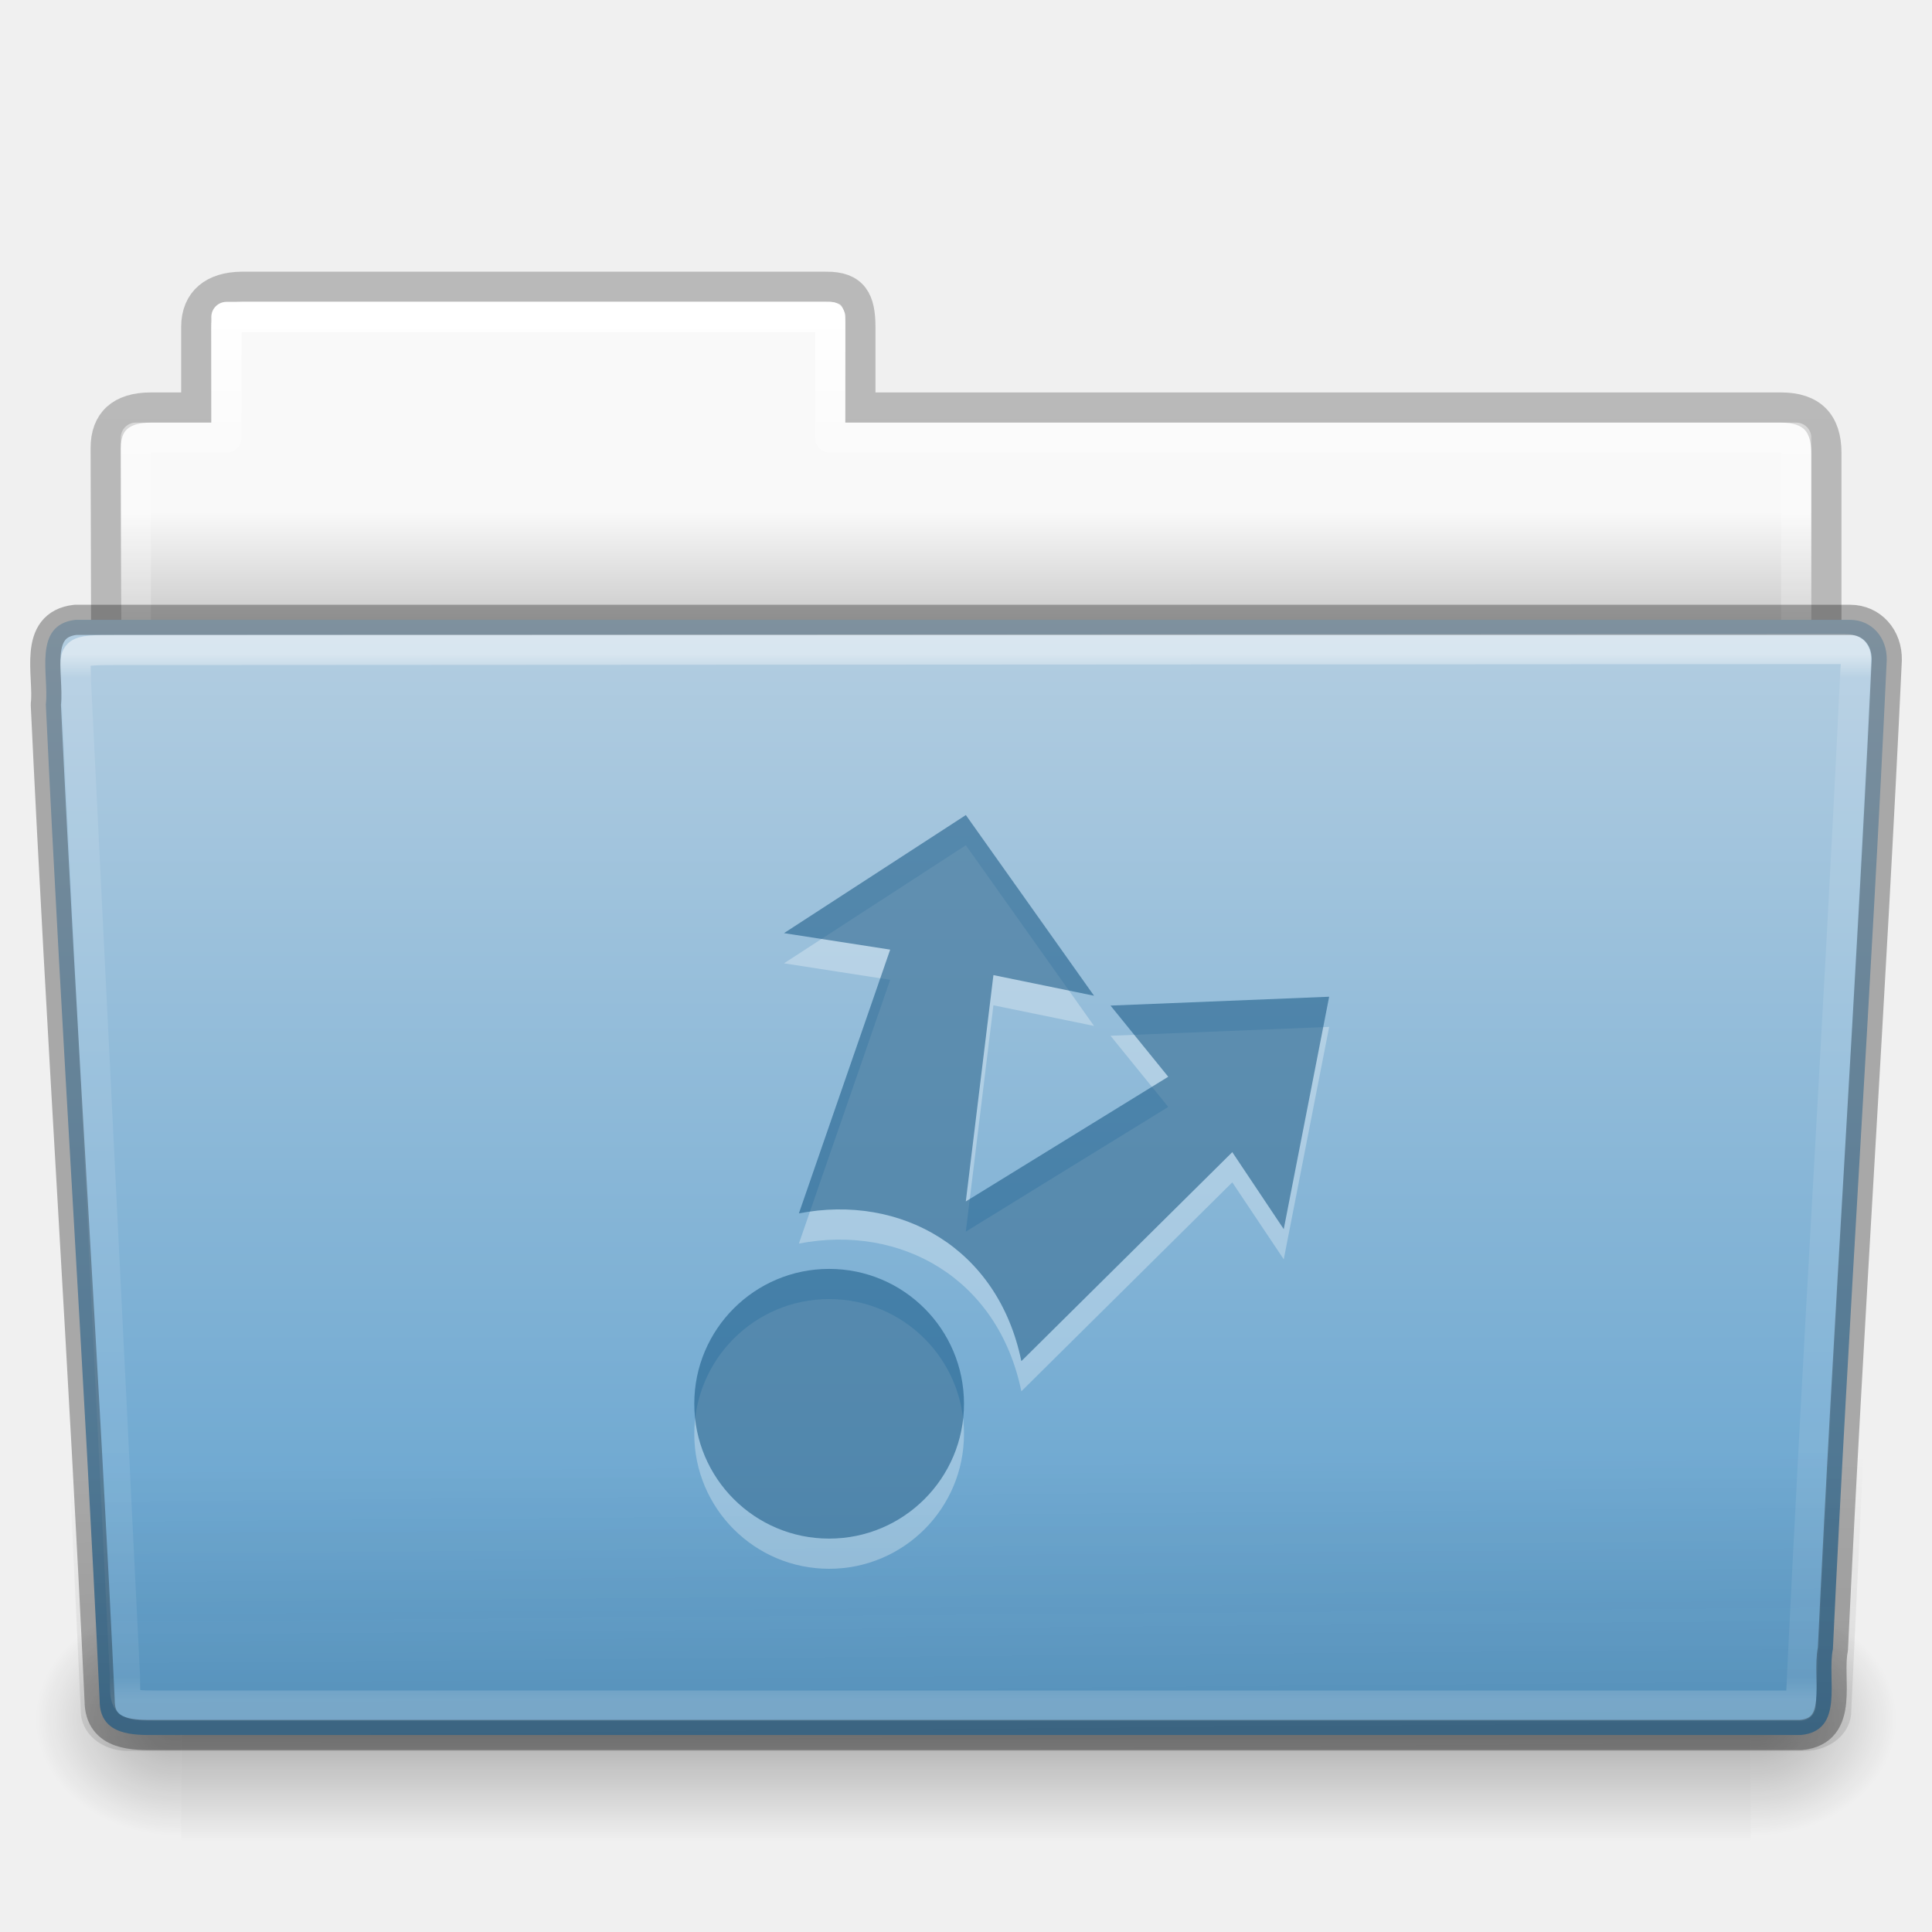
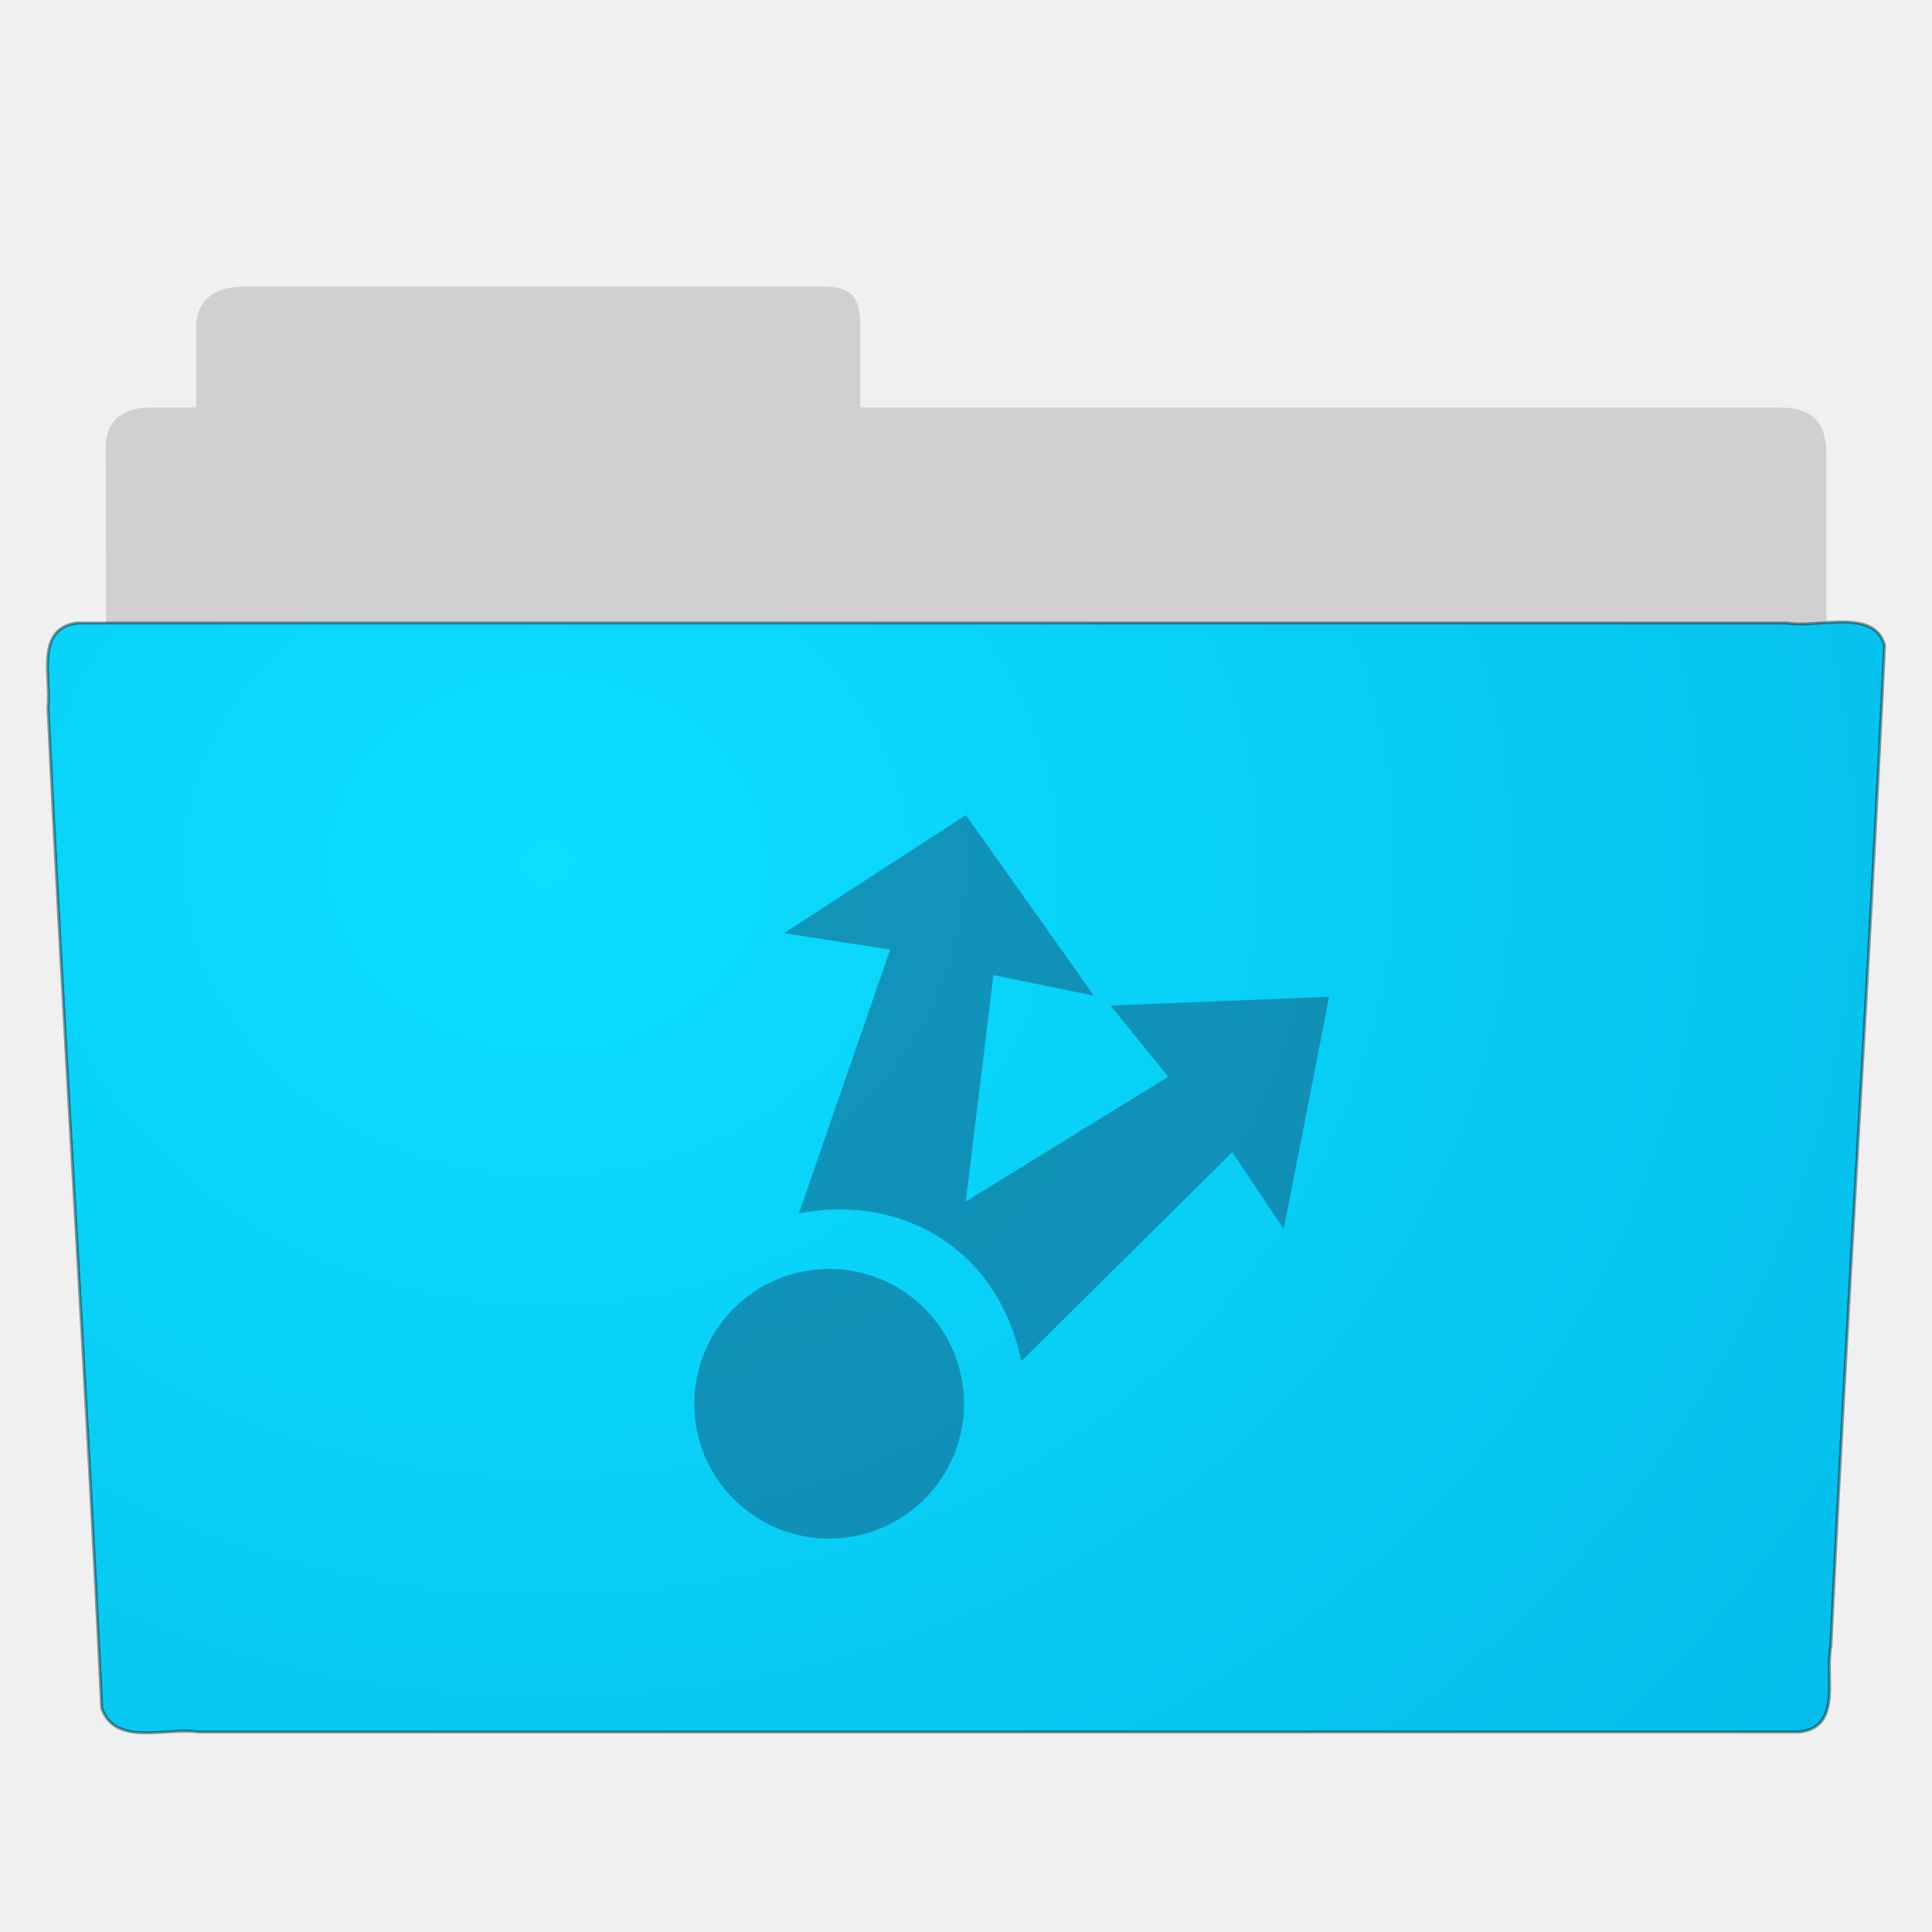
- <svg xmlns="http://www.w3.org/2000/svg" xmlns:xlink="http://www.w3.org/1999/xlink" width="64px" height="64px" id="svg25818" version="1.1">
+ <svg xmlns="http://www.w3.org/2000/svg" width="64px" height="64px" id="svg25818" version="1.1">
  <defs id="defs25820">
-     <linearGradient xlink:href="#linearGradient8272-8-8" id="linearGradient6389" gradientUnits="userSpaceOnUse" gradientTransform="matrix(1.321028,0,0,1.26798,-70.72988,0.1738101)" x1="97.539" y1="16.962" x2="97.539" y2="44.261" />
    <linearGradient id="linearGradient8272-8-8">
      <stop offset="0" style="stop-color:#ffffff;stop-opacity:1" id="stop8274-4" />
      <stop offset="0.022" style="stop-color:#ffffff;stop-opacity:0.235" id="stop8276-5" />
      <stop offset="0.979" style="stop-color:#ffffff;stop-opacity:0.157" id="stop8278-0" />
      <stop offset="1" style="stop-color:#ffffff;stop-opacity:0.392" id="stop8280-5-9" />
    </linearGradient>
-     <linearGradient xlink:href="#linearGradient6129-963-697-142-998-580-273-9" id="linearGradient6393" gradientUnits="userSpaceOnUse" gradientTransform="matrix(1.54329,0,0,1.310345,-5.038291,0.3448301)" x1="22.935" y1="49.629" x2="22.809" y2="36.658" />
    <linearGradient id="linearGradient6129-963-697-142-998-580-273-9">
      <stop id="stop2661-3" style="stop-color:#0a0a0a;stop-opacity:0.498" offset="0" />
      <stop id="stop2663-33" style="stop-color:#0a0a0a;stop-opacity:0" offset="1" />
    </linearGradient>
-     <linearGradient xlink:href="#linearGradient4632-0-6-4-4-4" id="linearGradient6397" gradientUnits="userSpaceOnUse" gradientTransform="matrix(0.5041322,0,0,0.4933339,73.84364,-1.45329)" x1="-91" y1="44" x2="-91" y2="119.06" />
    <linearGradient id="linearGradient4632-0-6-4-4-4">
      <stop style="stop-color:#b4cee1;stop-opacity:1;" offset="0" id="stop4634-4-4-7-4" />
      <stop style="stop-color:#5d9fcd;stop-opacity:1;" offset="1" id="stop4636-3-1-5-9" />
    </linearGradient>
-     <radialGradient xlink:href="#linearGradient5060-820-8" id="radialGradient6403" gradientUnits="userSpaceOnUse" gradientTransform="matrix(-0.04016195,0,0,0.0329426,30.20468,40.92132)" cx="605.714" cy="486.648" fx="605.714" fy="486.648" r="117.143" />
    <linearGradient id="linearGradient5060-820-8">
      <stop id="stop2681-37" style="stop-color:#000000;stop-opacity:1" offset="0" />
      <stop id="stop2683-05" style="stop-color:#000000;stop-opacity:0" offset="1" />
    </linearGradient>
-     <linearGradient xlink:href="#linearGradient5048-585-1" id="linearGradient6407" gradientUnits="userSpaceOnUse" gradientTransform="matrix(0.1076923,0,0,0.03294117,-6.922411,40.92219)" x1="302.857" y1="366.648" x2="302.857" y2="609.505" />
    <linearGradient id="linearGradient5048-585-1">
      <stop id="stop2667-0" style="stop-color:#000000;stop-opacity:0" offset="0" />
      <stop id="stop2669-91" style="stop-color:#000000;stop-opacity:1" offset="0.5" />
      <stop id="stop2671-6" style="stop-color:#000000;stop-opacity:0" offset="1" />
    </linearGradient>
-     <radialGradient xlink:href="#linearGradient5060-820-8" id="radialGradient6411" gradientUnits="userSpaceOnUse" gradientTransform="matrix(0.04016195,0,0,0.0329426,33.79665,40.92132)" cx="605.714" cy="486.648" fx="605.714" fy="486.648" r="117.143" />
-     <linearGradient xlink:href="#linearGradient9235-9" id="linearGradient6415" gradientUnits="userSpaceOnUse" gradientTransform="matrix(1.274967,0,0,1.218292,-67.15852,-0.3392099)" x1="97.539" y1="8.81" x2="97.539" y2="44.261" />
    <linearGradient id="linearGradient9235-9">
      <stop id="stop9237-7" style="stop-color:#ffffff;stop-opacity:1" offset="0" />
      <stop id="stop9239-2-3" style="stop-color:#ffffff;stop-opacity:0.235" offset="0.109" />
      <stop id="stop9241-1" style="stop-color:#ffffff;stop-opacity:0.157" offset="0.979" />
      <stop id="stop9243-5" style="stop-color:#ffffff;stop-opacity:0.392" offset="1" />
    </linearGradient>
-     <linearGradient xlink:href="#linearGradient3104-8-8-97-4-6-11-5-5-1-0-5" id="linearGradient6419" gradientUnits="userSpaceOnUse" gradientTransform="matrix(1.056377,0,0,1.077055,69.97582,-2.52965)" x1="-51.786" y1="53.514" x2="-51.786" y2="3.634" />
    <linearGradient id="linearGradient3104-8-8-97-4-6-11-5-5-1-0-5">
      <stop offset="0" style="stop-color:#000000;stop-opacity:0.322" id="stop3106-5-4-3-5-0-2-1-0-1-2-7" />
      <stop offset="1" style="stop-color:#000000;stop-opacity:0.278" id="stop3108-4-3-7-8-2-0-7-9-4-9-4-5" />
    </linearGradient>
    <linearGradient id="linearGradient6404-7-5-7">
      <stop id="stop6406-1-8-2" style="stop-color:#f9f9f9;stop-opacity:1" offset="0" />
      <stop id="stop6408-9-6-4" style="stop-color:#c9c9c9;stop-opacity:1" offset="1" />
    </linearGradient>
-     <linearGradient y2="16.998" x2="62.989" y1="14.091" x1="62.989" gradientTransform="matrix(1.313553,0,0,1.290055,-55.48495,-1.22186)" gradientUnits="userSpaceOnUse" id="linearGradient25816" xlink:href="#linearGradient6404-7-5-7" />
+     <radialGradient id="_Radial9-4" cx="0" cy="0" r="1" gradientUnits="userSpaceOnUse" gradientTransform="matrix(87.4019,0,0,77.8688,292.7003,144.961)">
+       <stop offset="0" style="stop-color:rgb(11,222,255);stop-opacity:1" id="stop34329-5" />
+       <stop offset="1" style="stop-color:rgb(0,168,221);stop-opacity:1" id="stop34331-0" />
+     </radialGradient>
  </defs>
  <g id="layer1">
-     <path id="use6315" d="m 7.501,10 c -0.277,0 -0.5,0.223 -0.5,0.5 l 0,3.5 -2.5,0 c -0.277,0 -0.5,0.223 -0.5,0.5 l 0,9.5 c 0,0.277 0.223,0.5 0.5,0.5 l 55,0 c 0.277,0 0.5,-0.223 0.5,-0.5 l 0,-9.5 c 0,-0.277 -0.223,-0.5 -0.5,-0.5 l -31.5,0 0,-3.5 c 0,-0.277 -0.223,-0.5 -0.5,-0.5 L 7.501,10 z" style="color:#000000;fill:url(#linearGradient25816);fill-opacity:1;fill-rule:nonzero;stroke:none;stroke-width:1;marker:none;visibility:visible;display:inline;overflow:visible;enable-background:accumulate" />
-     <path d="m 8.001,9.5 c -0.915,0.01 -1.5,0.456 -1.5,1.333 l 0,2.667 -1.506,0 c -0.995,0 -1.494,0.474 -1.494,1.342 0.046,13.72 0,14.493 0,15.658 1.903,0 57,-4.933 57,-7.056 l 0,-8.444 c 0,-1 -0.5,-1.5 -1.5,-1.5 l -30.5,0 0,-2.667 c 0,-0.877 -0.225,-1.344 -1.14,-1.333 z" id="use6317" style="opacity:0.8;color:#000000;fill:none;stroke:url(#linearGradient6419);stroke-width:1;stroke-linecap:butt;stroke-linejoin:miter;stroke-miterlimit:4;stroke-opacity:1;stroke-dasharray:none;stroke-dashoffset:0;marker:none;visibility:visible;display:inline;overflow:visible;enable-background:accumulate" />
-     <path id="use6319" d="m 7.501,10.5 0,4 -3,0 0,10 55,0 0,-10 -32,0 0,-4 -20,0 z" style="color:#000000;fill:none;stroke:url(#linearGradient6415);stroke-width:1;stroke-linecap:round;stroke-linejoin:round;stroke-miterlimit:4;stroke-opacity:1;stroke-dasharray:none;stroke-dashoffset:0;marker:none;visibility:visible;display:inline;overflow:visible;enable-background:accumulate" />
-     <path d="m 58.001,53 c 0,0 0,8 0,8 2.068,0.015 5,-1.792 5,-4 0,-2.208 -2.308,-3.999 -5,-3.999 z" id="use6321" style="opacity:0.3;fill:url(#radialGradient6411);fill-opacity:1;fill-rule:nonzero;stroke:none;stroke-width:1;marker:none;visibility:visible;display:inline;overflow:visible" />
-     <rect width="52" height="8" x="6.001" y="53" id="use6323" style="opacity:0.3;fill:url(#linearGradient6407);fill-opacity:1;fill-rule:nonzero;stroke:none;stroke-width:1;marker:none;visibility:visible;display:inline;overflow:visible" />
-     <path d="m 6.001,53 c 0,0 0,8 0,8 -2.068,0.015 -5,-1.792 -5,-4 0,-2.208 2.308,-3.999 5,-3.999 z" id="use6325" style="opacity:0.3;fill:url(#radialGradient6403);fill-opacity:1;fill-rule:nonzero;stroke:none;stroke-width:1;marker:none;visibility:visible;display:inline;overflow:visible" />
-     <path d="m 2.504,20.532 c -1.44,0.163 -0.871,1.853 -0.986,2.803 0.527,11.193 1.26,21.809 1.783,33.002 0,1.19 1.195,1.137 1.865,1.137 0,0 36.774,0 54.491,0 1.463,-0.141 0.855,-1.86 1.06,-2.844 0.527,-11.193 1.26,-21.569 1.784,-32.762 0.018,-0.752 -0.501,-1.335 -1.215,-1.335 0,0 -39.863,0 -58.782,0 z" id="use6327" style="color:#000000;fill:url(#linearGradient6397);fill-opacity:1;fill-rule:nonzero;stroke:none;stroke-width:1;marker:none;visibility:visible;display:inline;overflow:visible;enable-background:accumulate" />
-     <path d="m 2.41,20 59.182,5.3e-4 c 0.855,0 1.409,0.584 1.409,1.31 l -1.677,35.379 c 0,0.726 -0.688,1.31 -1.543,1.31 L 4.221,58 c -0.855,0 -1.543,-0.584 -1.543,-1.31 l -1.677,-35.379 c 0,-0.726 0.554,-1.31 1.409,-1.31 z" id="use6329" style="opacity:0.4;fill:url(#linearGradient6393);fill-opacity:1;stroke:none" />
-     <path id="use6331" d="M 61.069,21.5 3.951,21.531 c -1.709,0 -1.434,0.034 -1.434,1.076 l 1.621,32.914 c 0.016,0.943 -0.066,0.979 1.073,0.979 0,0 36.778,0 54.44,0 0.54,-11.582 1.258,-22.682 1.815,-34.322 0.052,-0.555 0.013,-0.678 -0.396,-0.678 z" style="opacity:0.5;color:#000000;fill:none;stroke:url(#linearGradient6389);stroke-width:1;stroke-linecap:round;stroke-linejoin:round;stroke-miterlimit:4;stroke-opacity:1;stroke-dasharray:none;stroke-dashoffset:0;marker:none;visibility:visible;display:inline;overflow:visible;enable-background:accumulate" />
-     <g transform="matrix(1.504575,0,0,1.504575,-38.71988,-1156.101)" id="layer12-3-7" style="opacity:0.3;color:#000000;fill:#ffffff;fill-opacity:1;fill-rule:nonzero;stroke:none;stroke-width:1.7;marker:none;visibility:visible;display:inline;overflow:visible;enable-background:accumulate">
-       <path transform="matrix(1.5079,0,0,1.5079,-391.84,531.51)" d="m 291,178.03 a 1.969,1.969 0 1 1 -3.938,0 1.969,1.969 0 1 1 3.938,0 z" style="color:#000000;fill:#ffffff;fill-opacity:1;fill-rule:nonzero;stroke:none;stroke-width:1.127;marker:none;visibility:visible;display:inline;overflow:visible;enable-background:accumulate" id="path24876-5-72-0" />
-       <path d="m 47,787 -4.004,2.6 2.338,0.363 -2.01,5.807 c 2.241,-0.433 4.385,0.76 4.898,3.253 l 4.644,-4.601 1.133,1.695 1,-5.117 -4.814,0.195 1.271,1.567 -4.457,2.745 0.608,-4.983 2.215,0.454 z" style="color:#000000;fill:#ffffff;fill-opacity:1;fill-rule:nonzero;stroke:none;stroke-width:1.7;marker:none;visibility:visible;display:inline;overflow:visible;enable-background:accumulate" id="path24884-3-7-9" />
+     <path style="color:#000000;display:inline;overflow:visible;visibility:visible;opacity:0.8;fill:#c8c8c8;fill-opacity:1;stroke:none;stroke-width:1;stroke-linecap:butt;stroke-linejoin:miter;stroke-miterlimit:4;stroke-dasharray:none;stroke-dashoffset:0;stroke-opacity:1;marker:none;enable-background:accumulate" d="m 8,9.5 c -0.915,0.01 -1.5,0.457 -1.5,1.334 V 13.5 H 4.994 c -0.995,0 -1.494,0.473 -1.494,1.342 0.046,13.72 0,14.493 0,15.658 1.633,0 42.338,-3.628 53.889,-6 h 2.111 v -0.506 c 0.627,-0.198 1,-0.384 1,-0.551 V 15 c 0,-1 -0.5,-1.5 -1.5,-1.5 h -30.5 v -2.666 c 0,-0.877 -0.224,-1.344 -1.139,-1.334 z" id="use6502" />
+     <g style="clip-rule:evenodd;fill-rule:evenodd;stroke:#000000;stroke-width:0.101;stroke-miterlimit:4;stroke-dasharray:none;stroke-opacity:0.392" id="path3388-7-21" transform="matrix(0.9990885,0,0,0.99076,-274.1627,-115.1536)">
+       <path d="m 276.99,137.057 c -1.438,0.164 -0.87,1.86 -0.985,2.813 0.527,11.236 1.258,22.244 1.781,33.48 0.459,1.281 2.138,0.625 3.202,0.787 17.69,0 35.38,0 53.07,0 1.461,-0.141 0.853,-1.867 1.059,-2.855 0.526,-11.235 1.258,-22.244 1.781,-33.479 -0.337,-1.266 -2.238,-0.562 -3.235,-0.746 -18.891,0 -37.782,0 -56.673,0 z" style="fill:url(#_Radial9-4);fill-rule:nonzero;stroke:#000000;stroke-width:0.101;stroke-miterlimit:4;stroke-dasharray:none;stroke-opacity:0.392" id="path31381" />
    </g>
-     <g transform="matrix(1.504575,0,0,1.504575,-38.71988,-1157.101)" id="layer12-3" style="color:#000000;fill:#175785;fill-opacity:0.552;fill-rule:nonzero;stroke:none;stroke-width:1.7;marker:none;visibility:visible;display:inline;overflow:visible;enable-background:accumulate">
-       <path transform="matrix(1.5079,0,0,1.5079,-391.84,531.51)" d="m 291,178.03 a 1.969,1.969 0 1 1 -3.938,0 1.969,1.969 0 1 1 3.938,0 z" style="color:#000000;fill:#175785;fill-opacity:0.552;fill-rule:nonzero;stroke:none;stroke-width:1.127;marker:none;visibility:visible;display:inline;overflow:visible;enable-background:accumulate" id="path24876-5-72" />
-       <path d="m 47,787 -4.004,2.6 2.338,0.363 -2.01,5.807 c 2.241,-0.433 4.385,0.76 4.898,3.253 l 4.644,-4.601 1.133,1.695 1,-5.117 -4.814,0.195 1.271,1.567 -4.457,2.745 0.608,-4.983 2.215,0.454 z" style="color:#000000;fill:#175785;fill-opacity:0.552;fill-rule:nonzero;stroke:none;stroke-width:1.7;marker:none;visibility:visible;display:inline;overflow:visible;enable-background:accumulate" id="path24884-3-7" />
+     <g transform="matrix(1.504575,0,0,1.504575,-38.71988,-1157.101)" id="layer12-3" style="color:#000000;fill:#175f85;fill-opacity:0.552;fill-rule:nonzero;stroke:none;stroke-width:1.7;marker:none;visibility:visible;display:inline;overflow:visible;enable-background:accumulate">
+       <path transform="matrix(1.5079,0,0,1.5079,-391.84,531.51)" d="m 291,178.03 a 1.969,1.969 0 1 1 -3.938,0 1.969,1.969 0 1 1 3.938,0 z" style="color:#000000;fill:#175f85;fill-opacity:0.552;fill-rule:nonzero;stroke:none;stroke-width:1.127;marker:none;visibility:visible;display:inline;overflow:visible;enable-background:accumulate" id="path24876-5-72" />
+       <path d="m 47,787 -4.004,2.6 2.338,0.363 -2.01,5.807 c 2.241,-0.433 4.385,0.76 4.898,3.253 l 4.644,-4.601 1.133,1.695 1,-5.117 -4.814,0.195 1.271,1.567 -4.457,2.745 0.608,-4.983 2.215,0.454 z" style="color:#000000;fill:#175f85;fill-opacity:0.552;fill-rule:nonzero;stroke:none;stroke-width:1.7;marker:none;visibility:visible;display:inline;overflow:visible;enable-background:accumulate" id="path24884-3-7" />
    </g>
-     <path d="m 2.504,20.532 c -1.44,0.163 -0.871,1.853 -0.986,2.803 0.527,11.193 1.26,21.809 1.783,33.002 0,1.19 1.195,1.137 1.865,1.137 0,0 36.774,0 54.491,0 1.463,-0.141 0.855,-1.86 1.06,-2.844 0.527,-11.193 1.26,-21.569 1.784,-32.762 0.018,-0.752 -0.501,-1.335 -1.215,-1.335 0,0 -39.863,0 -58.782,0 z" id="use6327-4" style="opacity:0.3;color:#000000;fill:none;stroke:#000000;stroke-width:1;stroke-linecap:round;stroke-linejoin:round;stroke-miterlimit:4;stroke-opacity:1;stroke-dasharray:none;stroke-dashoffset:0;marker:none;visibility:visible;display:inline;overflow:visible;enable-background:accumulate" />
  </g>
</svg>
